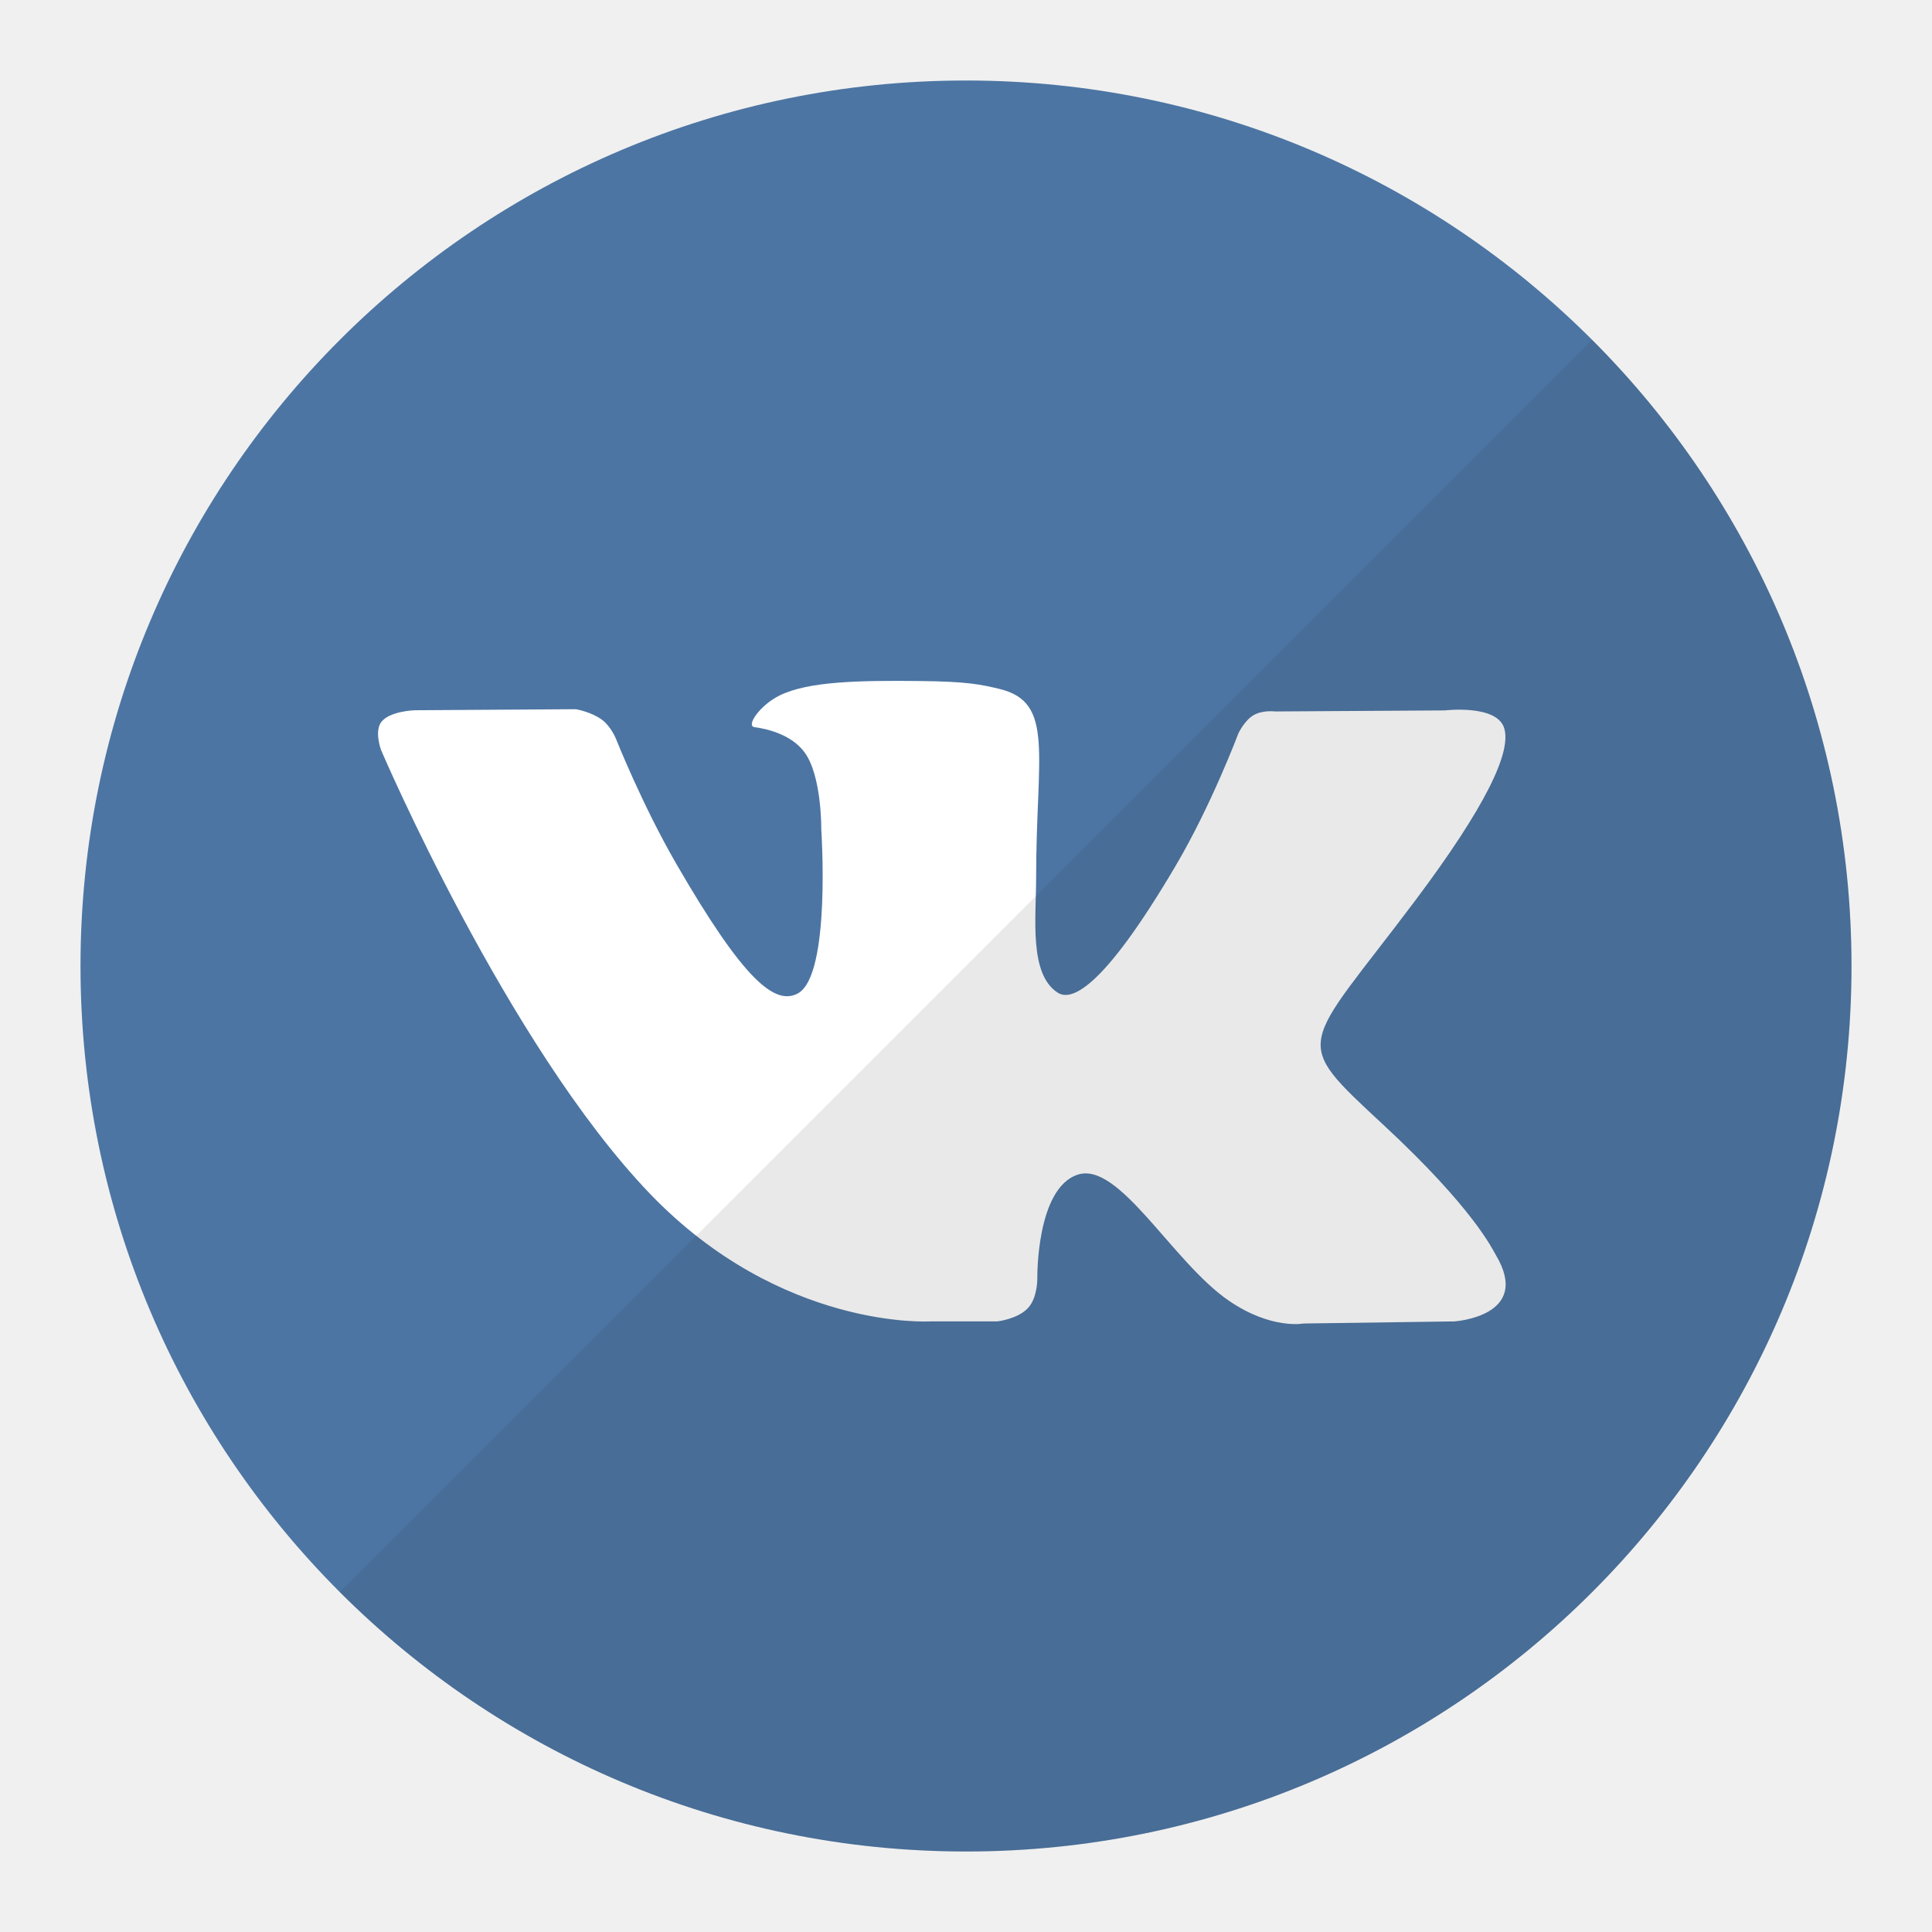
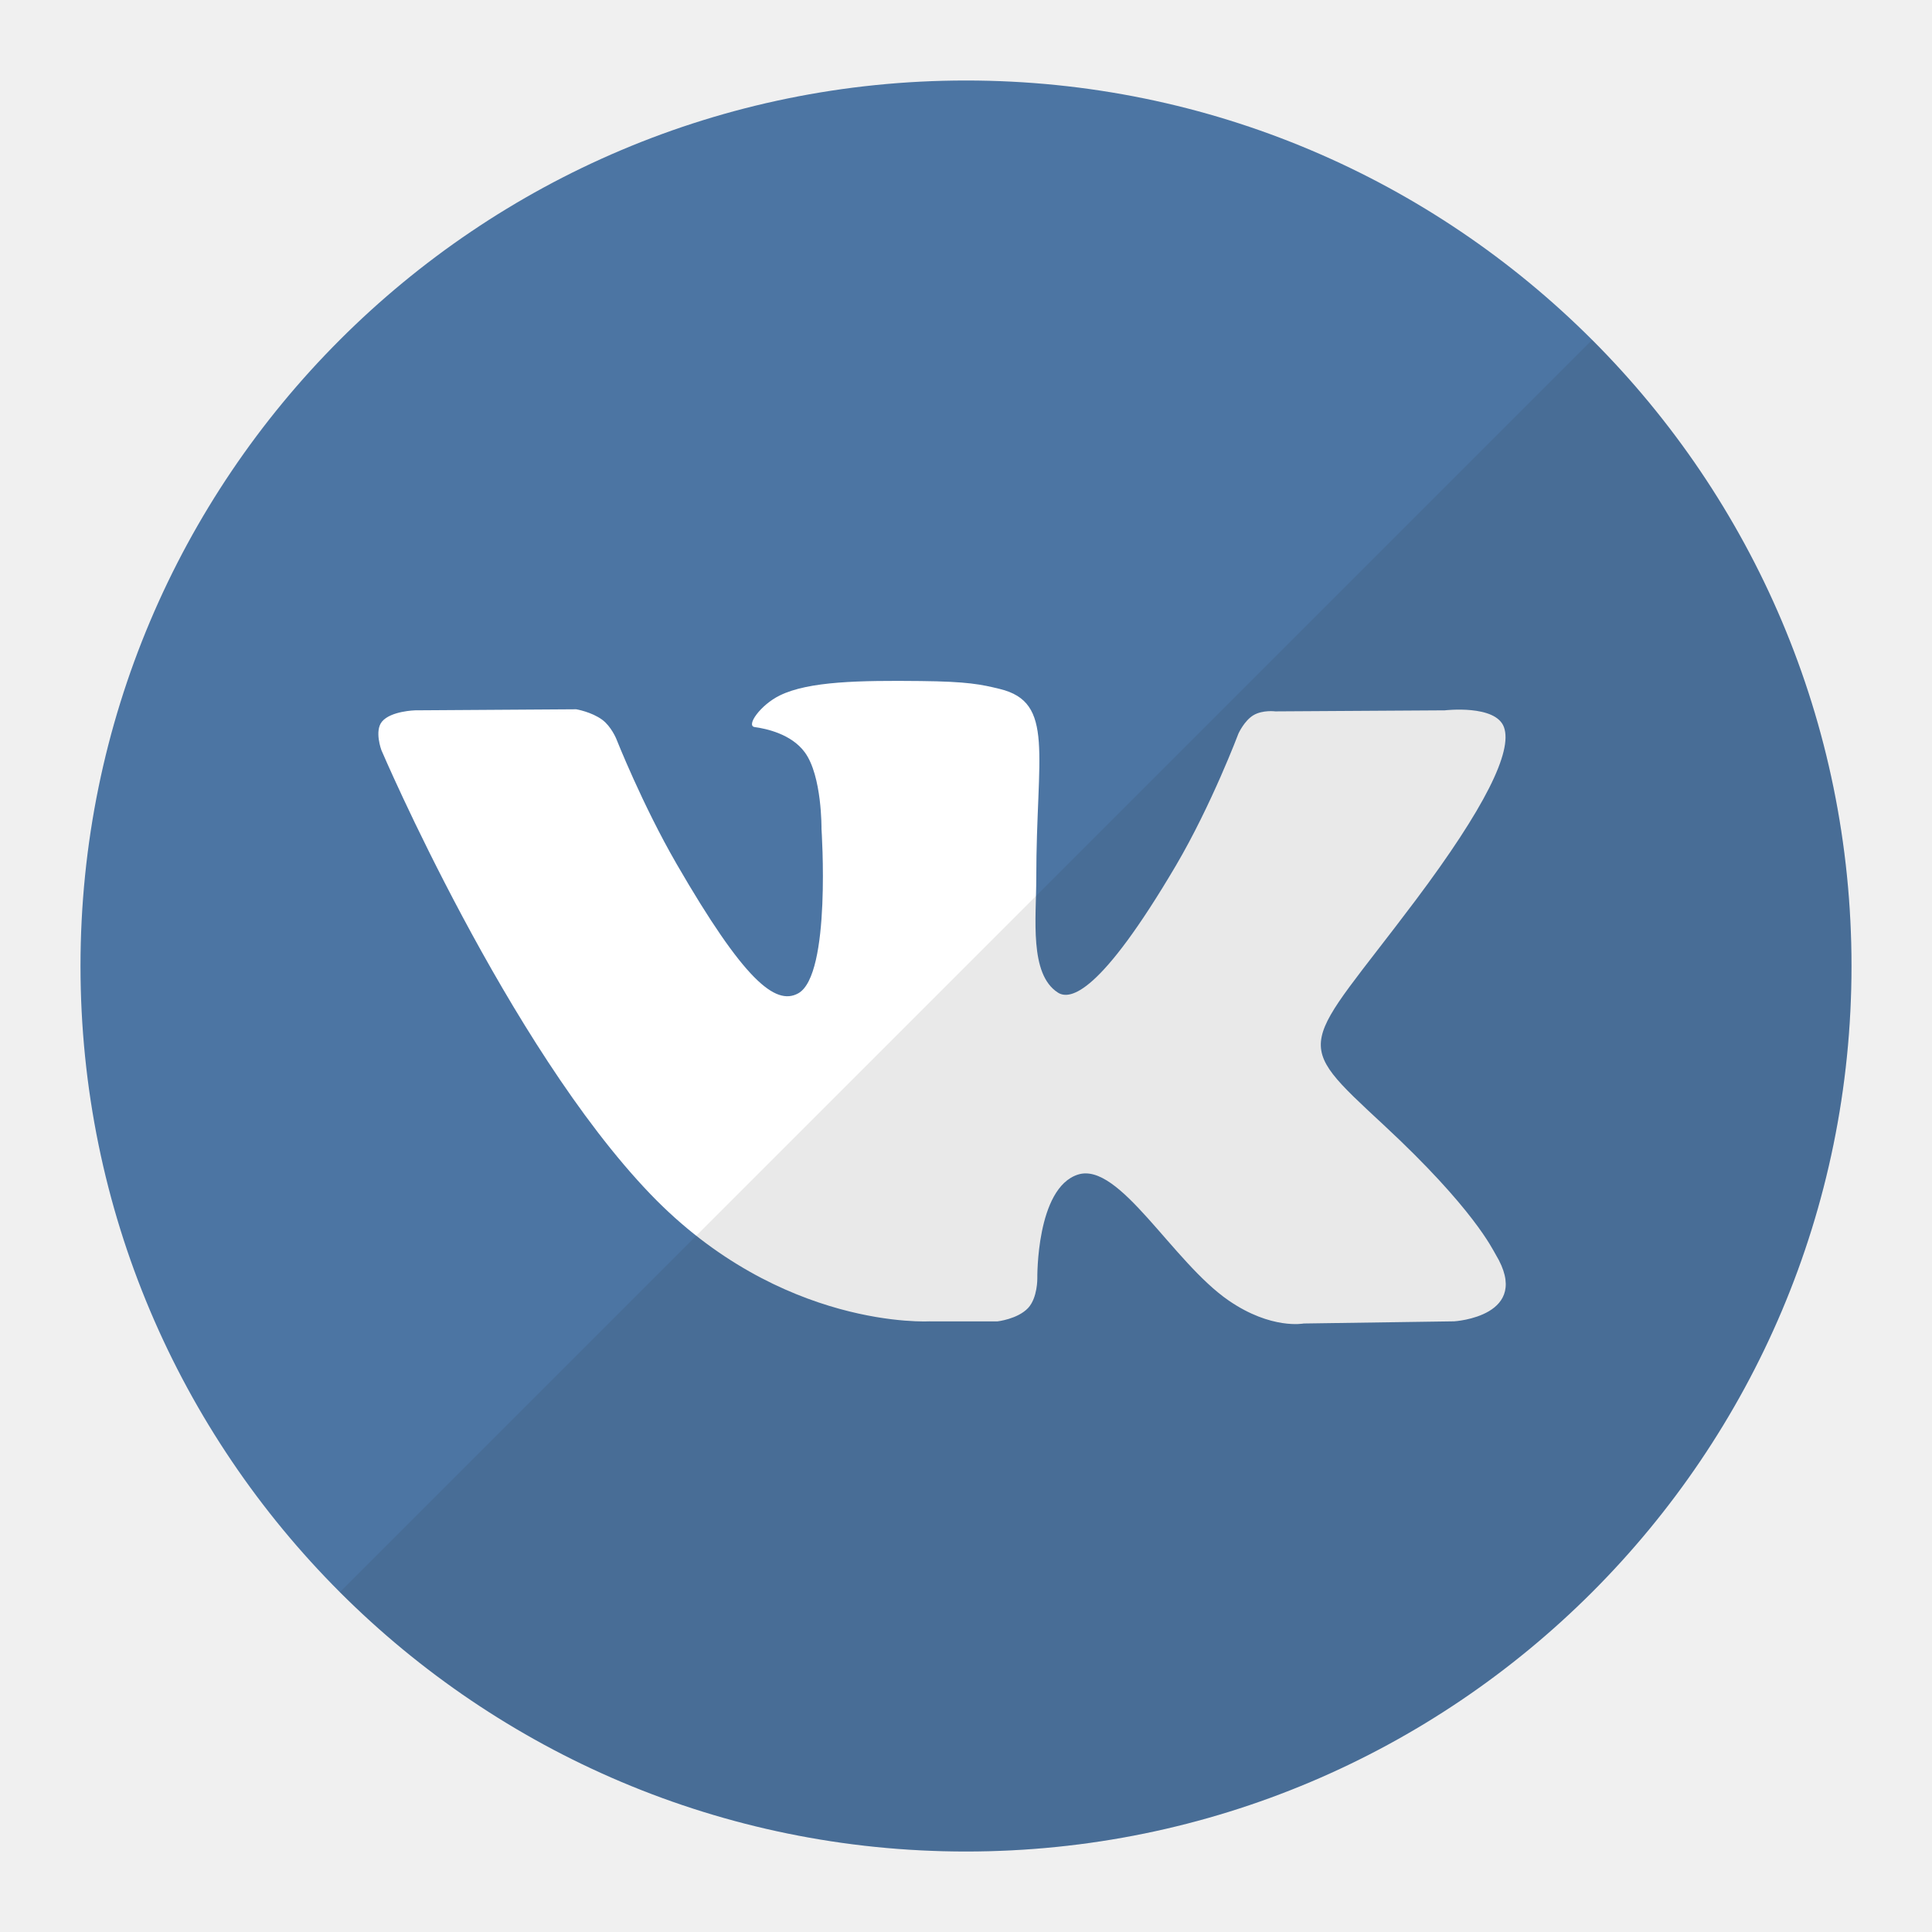
- <svg xmlns="http://www.w3.org/2000/svg" enable-background="new 0 0 24 24" height="24px" id="Layer_1" version="1.1" viewBox="0 0 24 24" width="24px" xml:space="preserve">
-   <g id="icon">
-     <circle cx="12" cy="12" fill="#4C75A3" r="11" />
-     <path d="M11.552,16.415h0.837c0,0,0.253,-0.028,0.382,-0.167c0.119,-0.128,0.115,-0.368,0.115,-0.368s-0.016,-1.123,0.505,-1.289c0.514,-0.163,1.174,1.086,1.873,1.566c0.529,0.363,0.931,0.284,0.931,0.284l1.87,-0.026c0,0,0.978,-0.06,0.514,-0.83c-0.038,-0.063,-0.27,-0.569,-1.391,-1.609c-1.173,-1.089,-1.016,-0.912,0.397,-2.795c0.86,-1.147,1.204,-1.847,1.097,-2.146c-0.102,-0.286,-0.735,-0.21,-0.735,-0.21l-2.106,0.013c0,0,-0.156,-0.021,-0.272,0.048c-0.113,0.068,-0.186,0.226,-0.186,0.226s-0.333,0.887,-0.778,1.642c-0.938,1.592,-1.313,1.677,-1.466,1.577c-0.357,-0.231,-0.268,-0.926,-0.268,-1.42c0,-1.543,0.234,-2.187,-0.456,-2.353c-0.229,-0.055,-0.398,-0.092,-0.983,-0.098c-0.751,-0.008,-1.387,0.002,-1.747,0.179c-0.24,0.117,-0.424,0.379,-0.312,0.394c0.139,0.018,0.454,0.085,0.621,0.312c0.216,0.294,0.208,0.953,0.208,0.953s0.124,1.817,-0.29,2.042c-0.284,0.155,-0.673,-0.161,-1.509,-1.606c-0.428,-0.74,-0.752,-1.558,-0.752,-1.558s-0.062,-0.153,-0.173,-0.235c-0.135,-0.099,-0.324,-0.131,-0.324,-0.131l-2.001,0.013c0,0,-0.3,0.008,-0.411,0.139c-0.098,0.116,-0.008,0.356,-0.008,0.356s1.567,3.665,3.341,5.512C9.705,16.526,11.552,16.415,11.552,16.415" fill="#FFFFFF" />
-     <path d="M4.222,19.778C6.212,21.769,8.962,23,12,23c6.075,0,11,-4.925,11,-11c0,-3.038,-1.231,-5.788,-3.222,-7.778L4.222,19.778z" fill="#231F20" opacity="0.1" />
-   </g>
+ <svg xmlns="http://www.w3.org/2000/svg" height="24" width="24">
+   <circle cx="12" cy="12" fill="#4C75A3" r="11" />
+   <path d="M11.552 16.415h.837s.253-.028.383-.167c.118-.128.114-.368.114-.368s-.016-1.123.505-1.289c.514-.163 1.174 1.086 1.874 1.566.529.363.93.284.93.284l1.87-.027s.98-.06.515-.83c-.038-.062-.27-.568-1.39-1.608-1.173-1.089-1.016-.913.397-2.795.86-1.147 1.204-1.847 1.096-2.147-.102-.285-.735-.21-.735-.21l-2.106.013s-.156-.021-.272.048c-.113.068-.185.226-.185.226s-.334.887-.778 1.642c-.938 1.592-1.313 1.676-1.466 1.577-.357-.23-.268-.925-.268-1.42 0-1.542.235-2.186-.455-2.352-.23-.056-.398-.092-.983-.098-.752-.008-1.388.002-1.748.179-.24.117-.424.378-.312.393.14.019.455.085.622.313.216.293.208.953.208.953s.124 1.816-.29 2.042c-.283.155-.673-.161-1.509-1.606-.428-.74-.751-1.558-.751-1.558s-.063-.153-.174-.235c-.135-.099-.323-.13-.323-.13l-2.002.013s-.3.008-.41.139c-.098.116-.008.356-.008.356s1.567 3.666 3.34 5.513c1.627 1.694 3.474 1.582 3.474 1.582" fill="#FFF" />
+   <path d="M4.222 19.778A10.966 10.966 0 0012 23c6.075 0 11-4.925 11-11 0-3.038-1.231-5.788-3.222-7.778L4.222 19.778z" fill="#231F20" opacity=".1" />
</svg>
